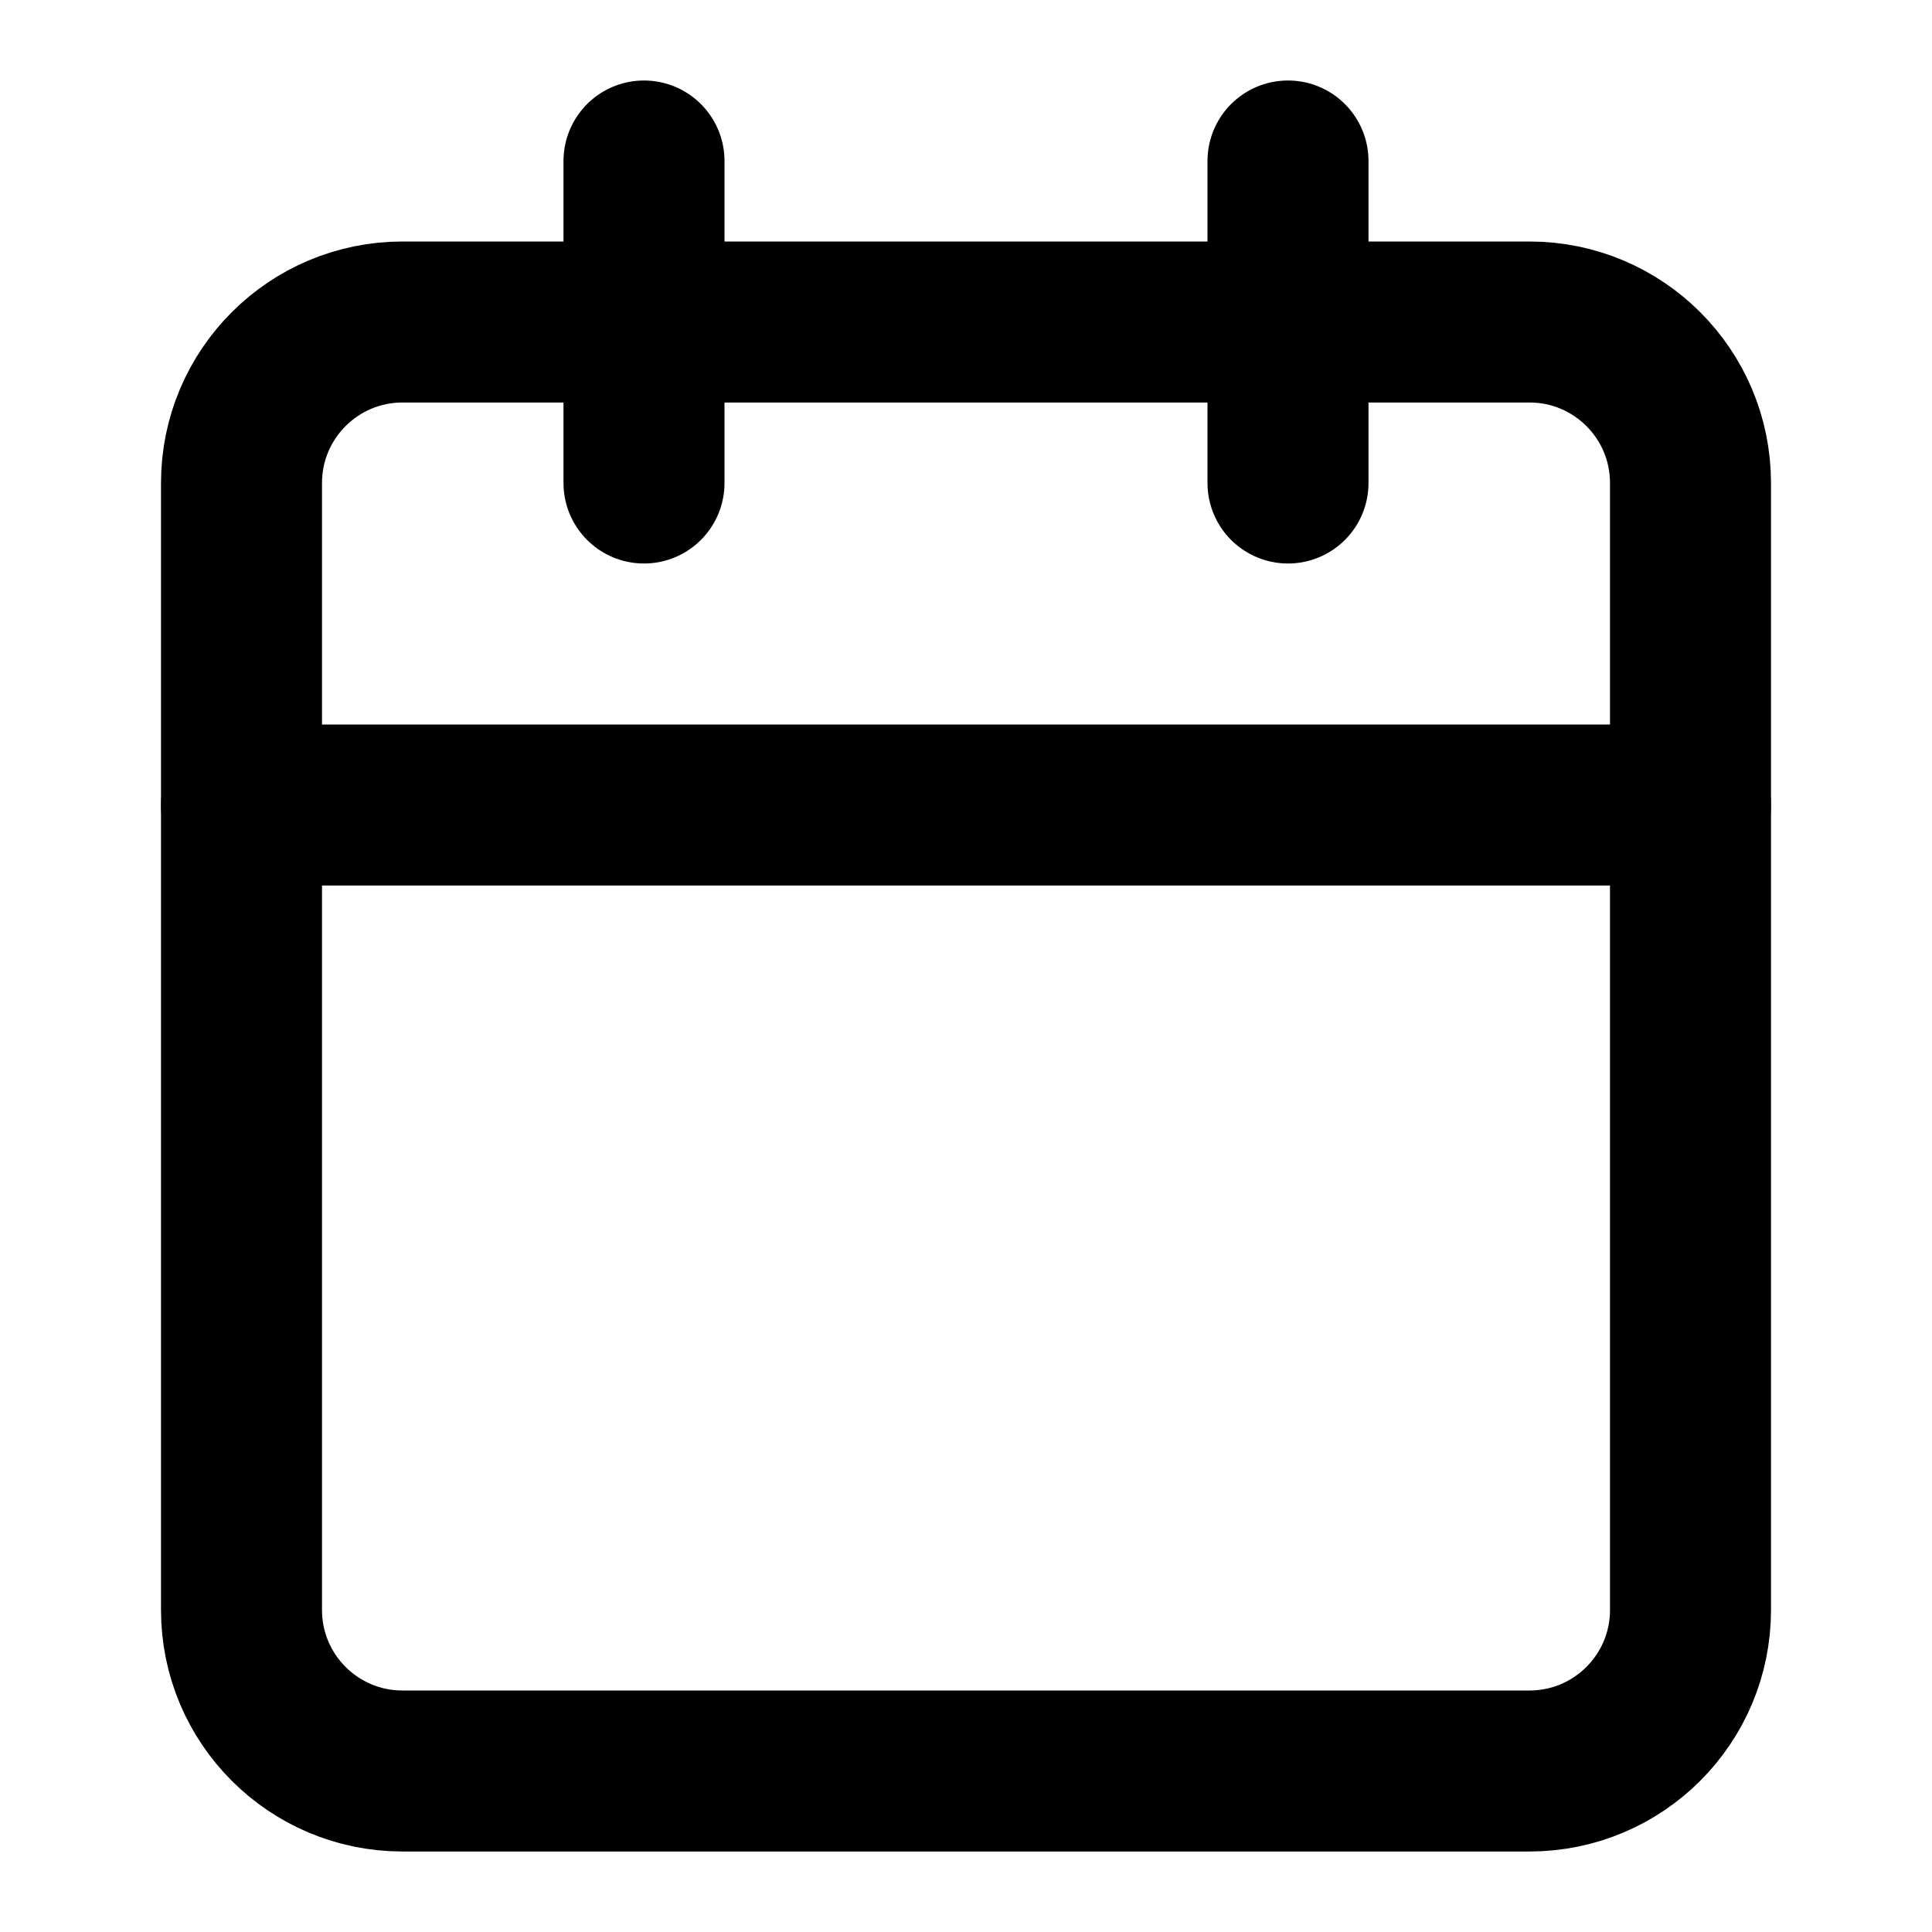
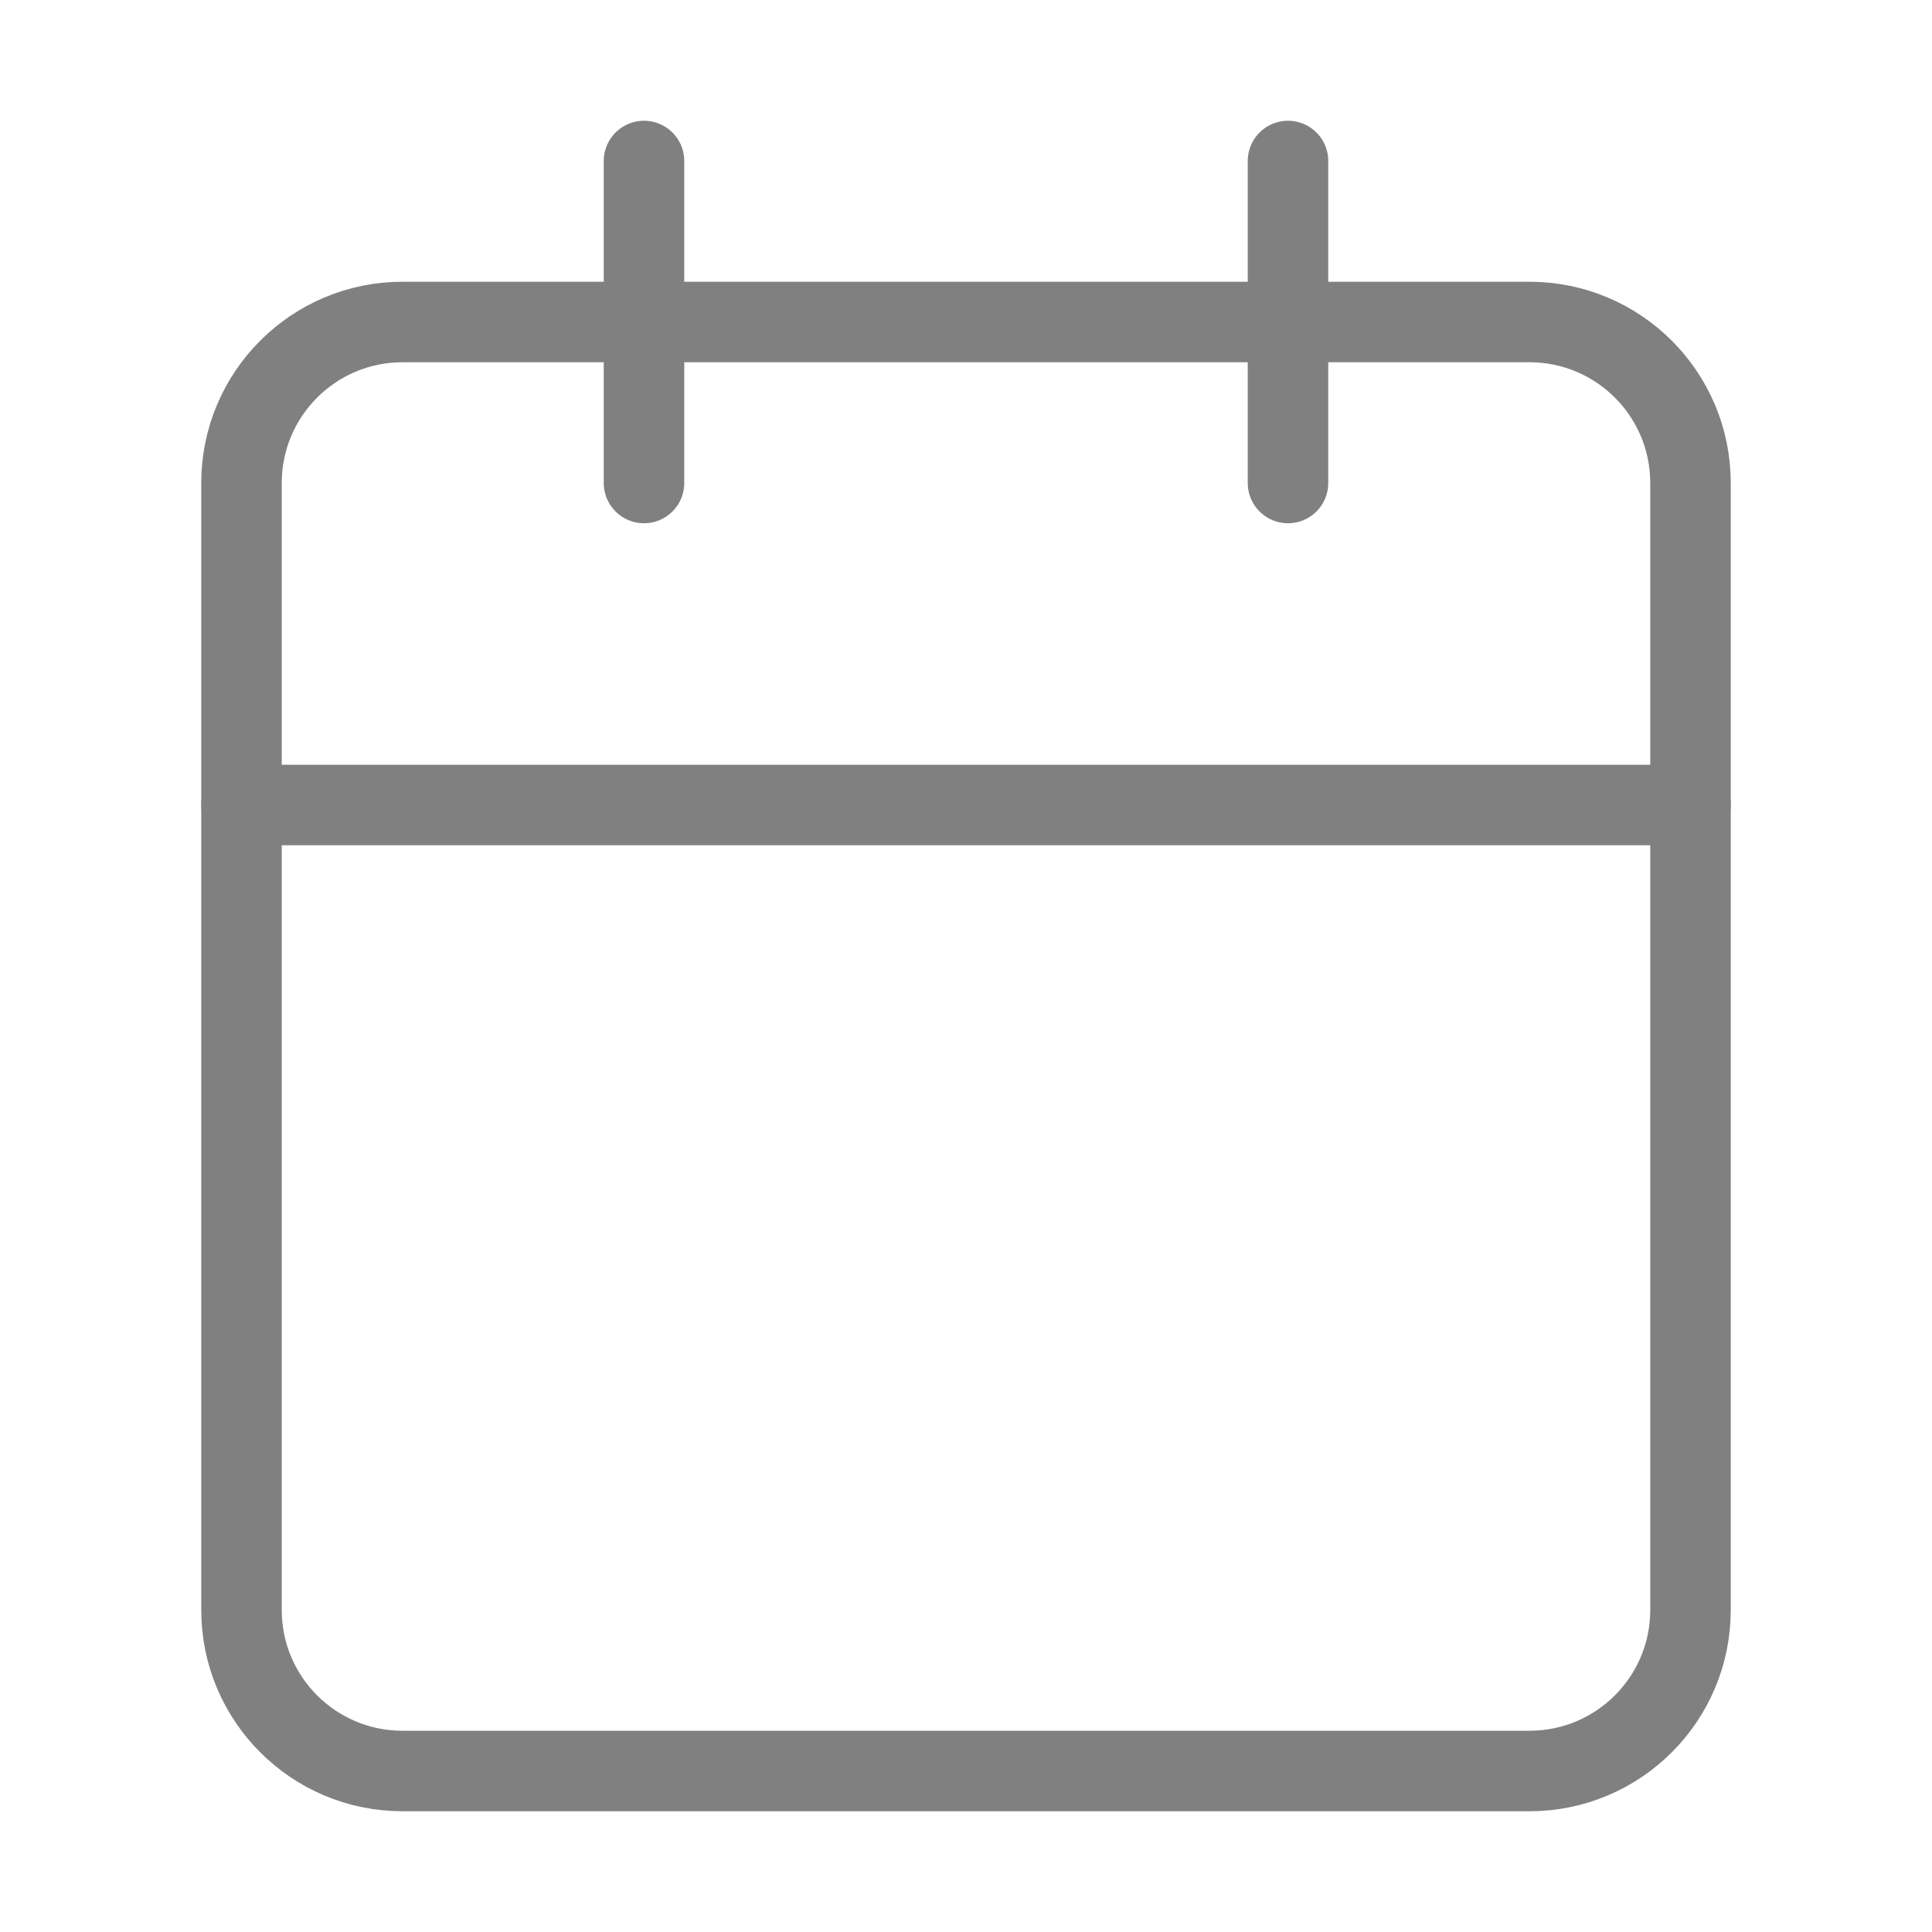
- <svg xmlns="http://www.w3.org/2000/svg" width="24" height="24" viewBox="0 0 24 24" fill="none" stroke="currentColor" stroke-width="2" stroke-linecap="round" stroke-linejoin="round">
+ <svg xmlns="http://www.w3.org/2000/svg" width="36px" height="36px" viewBox="0 0 24 24" fill="none" stroke="gray" stroke-width="1" stroke-linecap="round" stroke-linejoin="round">
  <rect x="3" y="4" width="18" height="18" rx="2" ry="2" />
  <line x1="16" y1="2" x2="16" y2="6" />
  <line x1="8" y1="2" x2="8" y2="6" />
  <line x1="3" y1="10" x2="21" y2="10" />
</svg>
